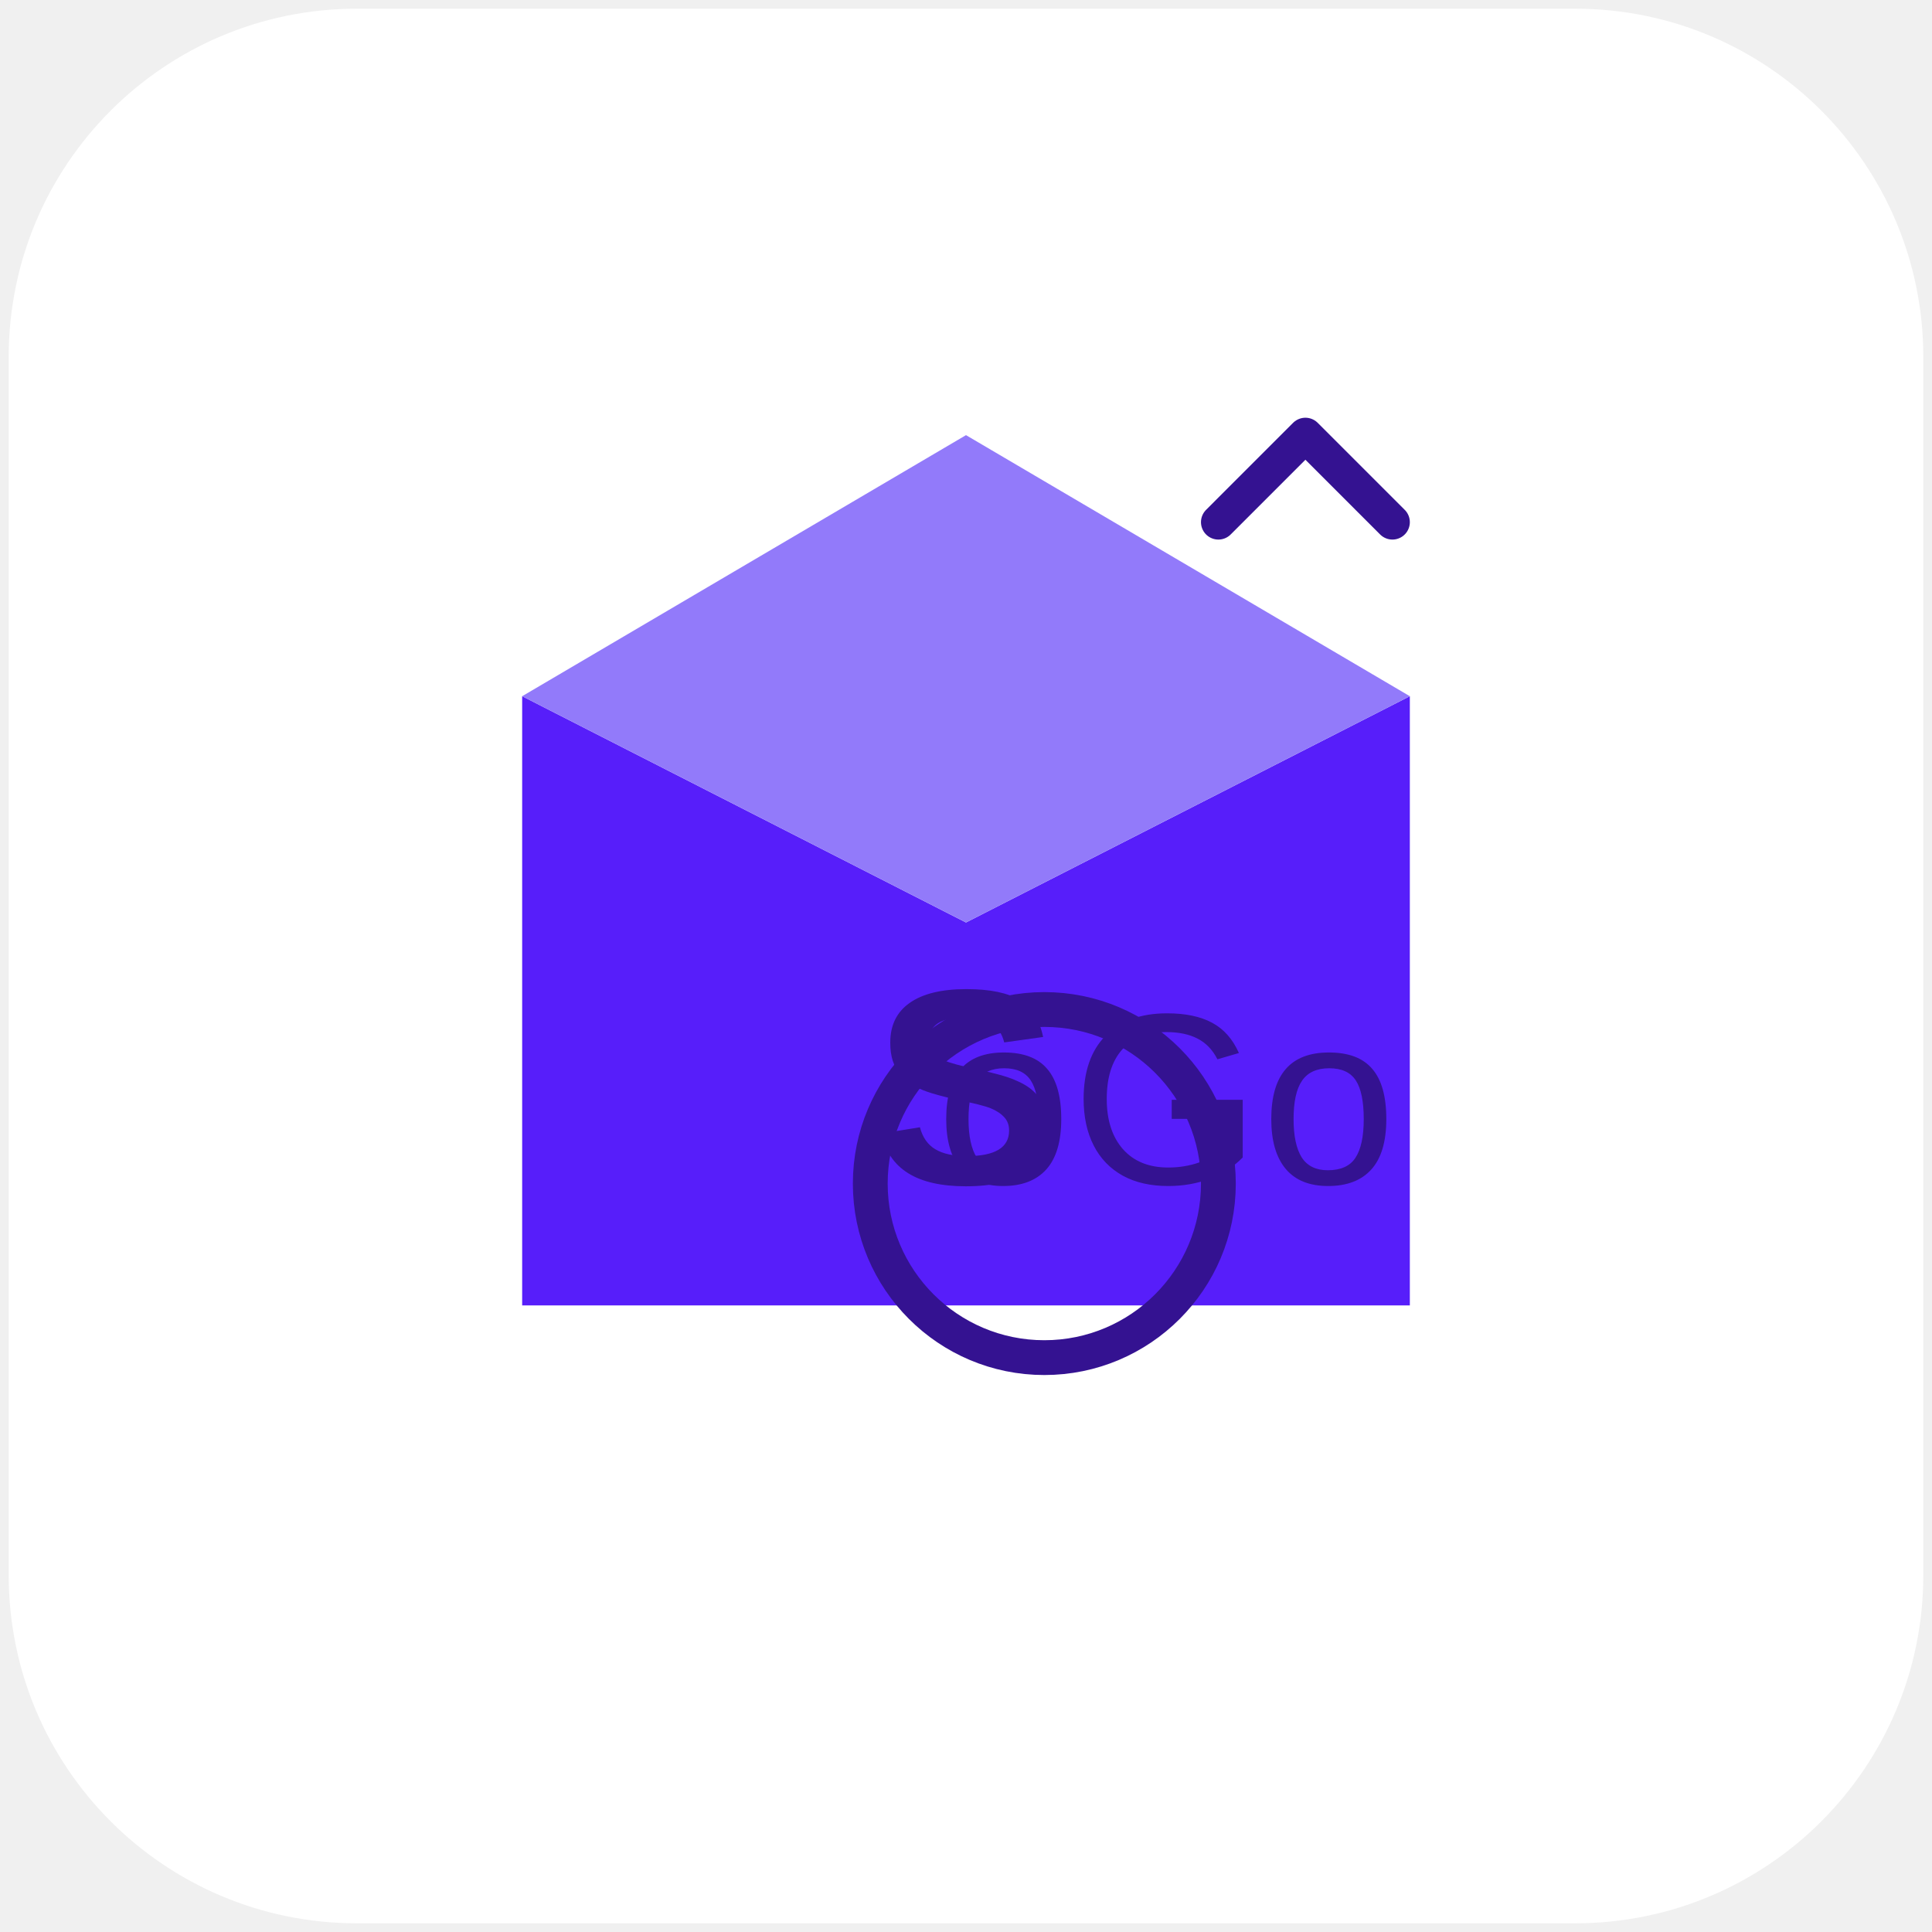
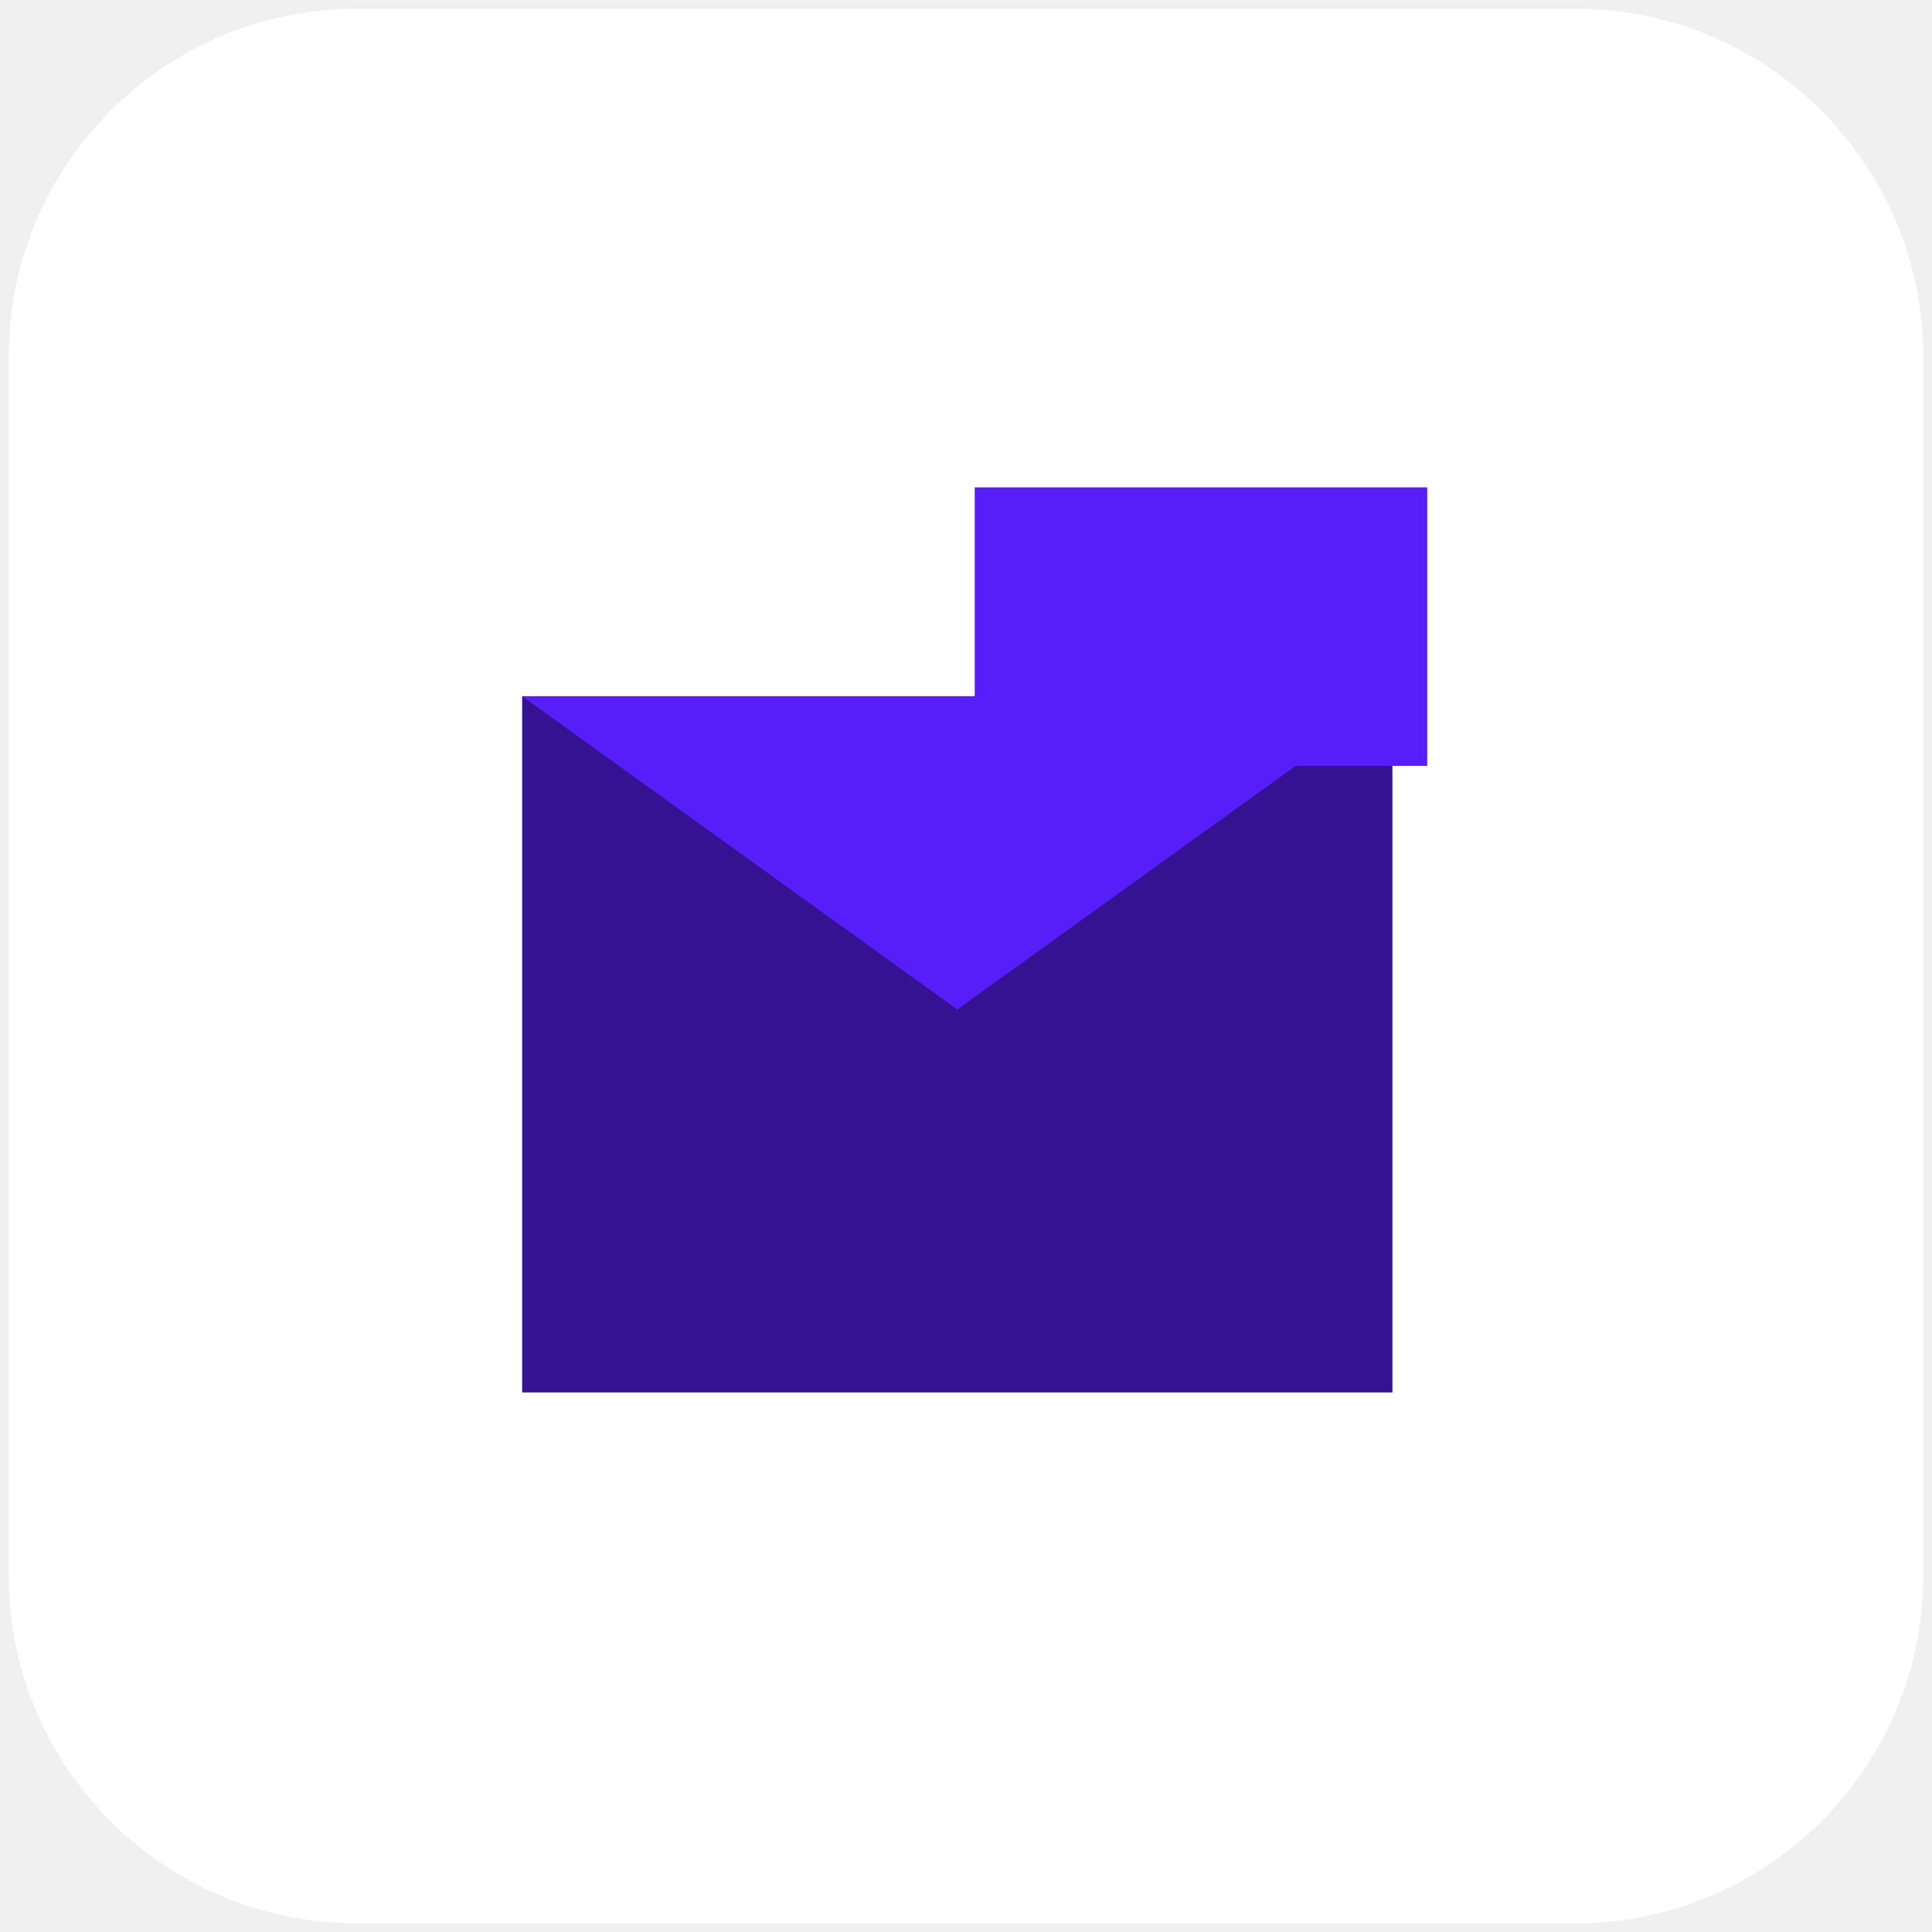
<svg xmlns="http://www.w3.org/2000/svg" width="111" height="111" viewBox="0 0 111 111" fill="none">
  <rect x="0.5" y="0.5" width="110" height="110" rx="20" fill="white" />
-   <g>
-     <path d="M30 40L55.5 53L81 40V75H30V40Z" fill="#571EFA" />
-     <path d="M30 40L55.5 25L81 40L55.5 53L30 40Z" fill="#927AFA" />
-     <text x="55.5" y="68" font-family="Arial, sans-serif" font-size="16" font-weight="bold" fill="#341291" text-anchor="middle">S</text>
-     <circle cx="60" cy="68" r="10" stroke="#341291" stroke-width="2" fill="none" />
-     <text x="67" y="68" font-family="Arial, sans-serif" font-size="14" fill="#341291" text-anchor="middle">oGo</text>
-     <path d="M70 30L75 25L80 30" stroke="#341291" stroke-width="2" fill="none" stroke-linecap="round" stroke-linejoin="round" />
-   </g>
+   <path d="M30 40 H80 V80 H30Z" fill="#341291" />
+   <path d="M30 40 H80 L55 58Z" fill="#571EFA" />
+   <path d="M56 28 H82 V44 H56Z" fill="#571EFA" />
</svg>
